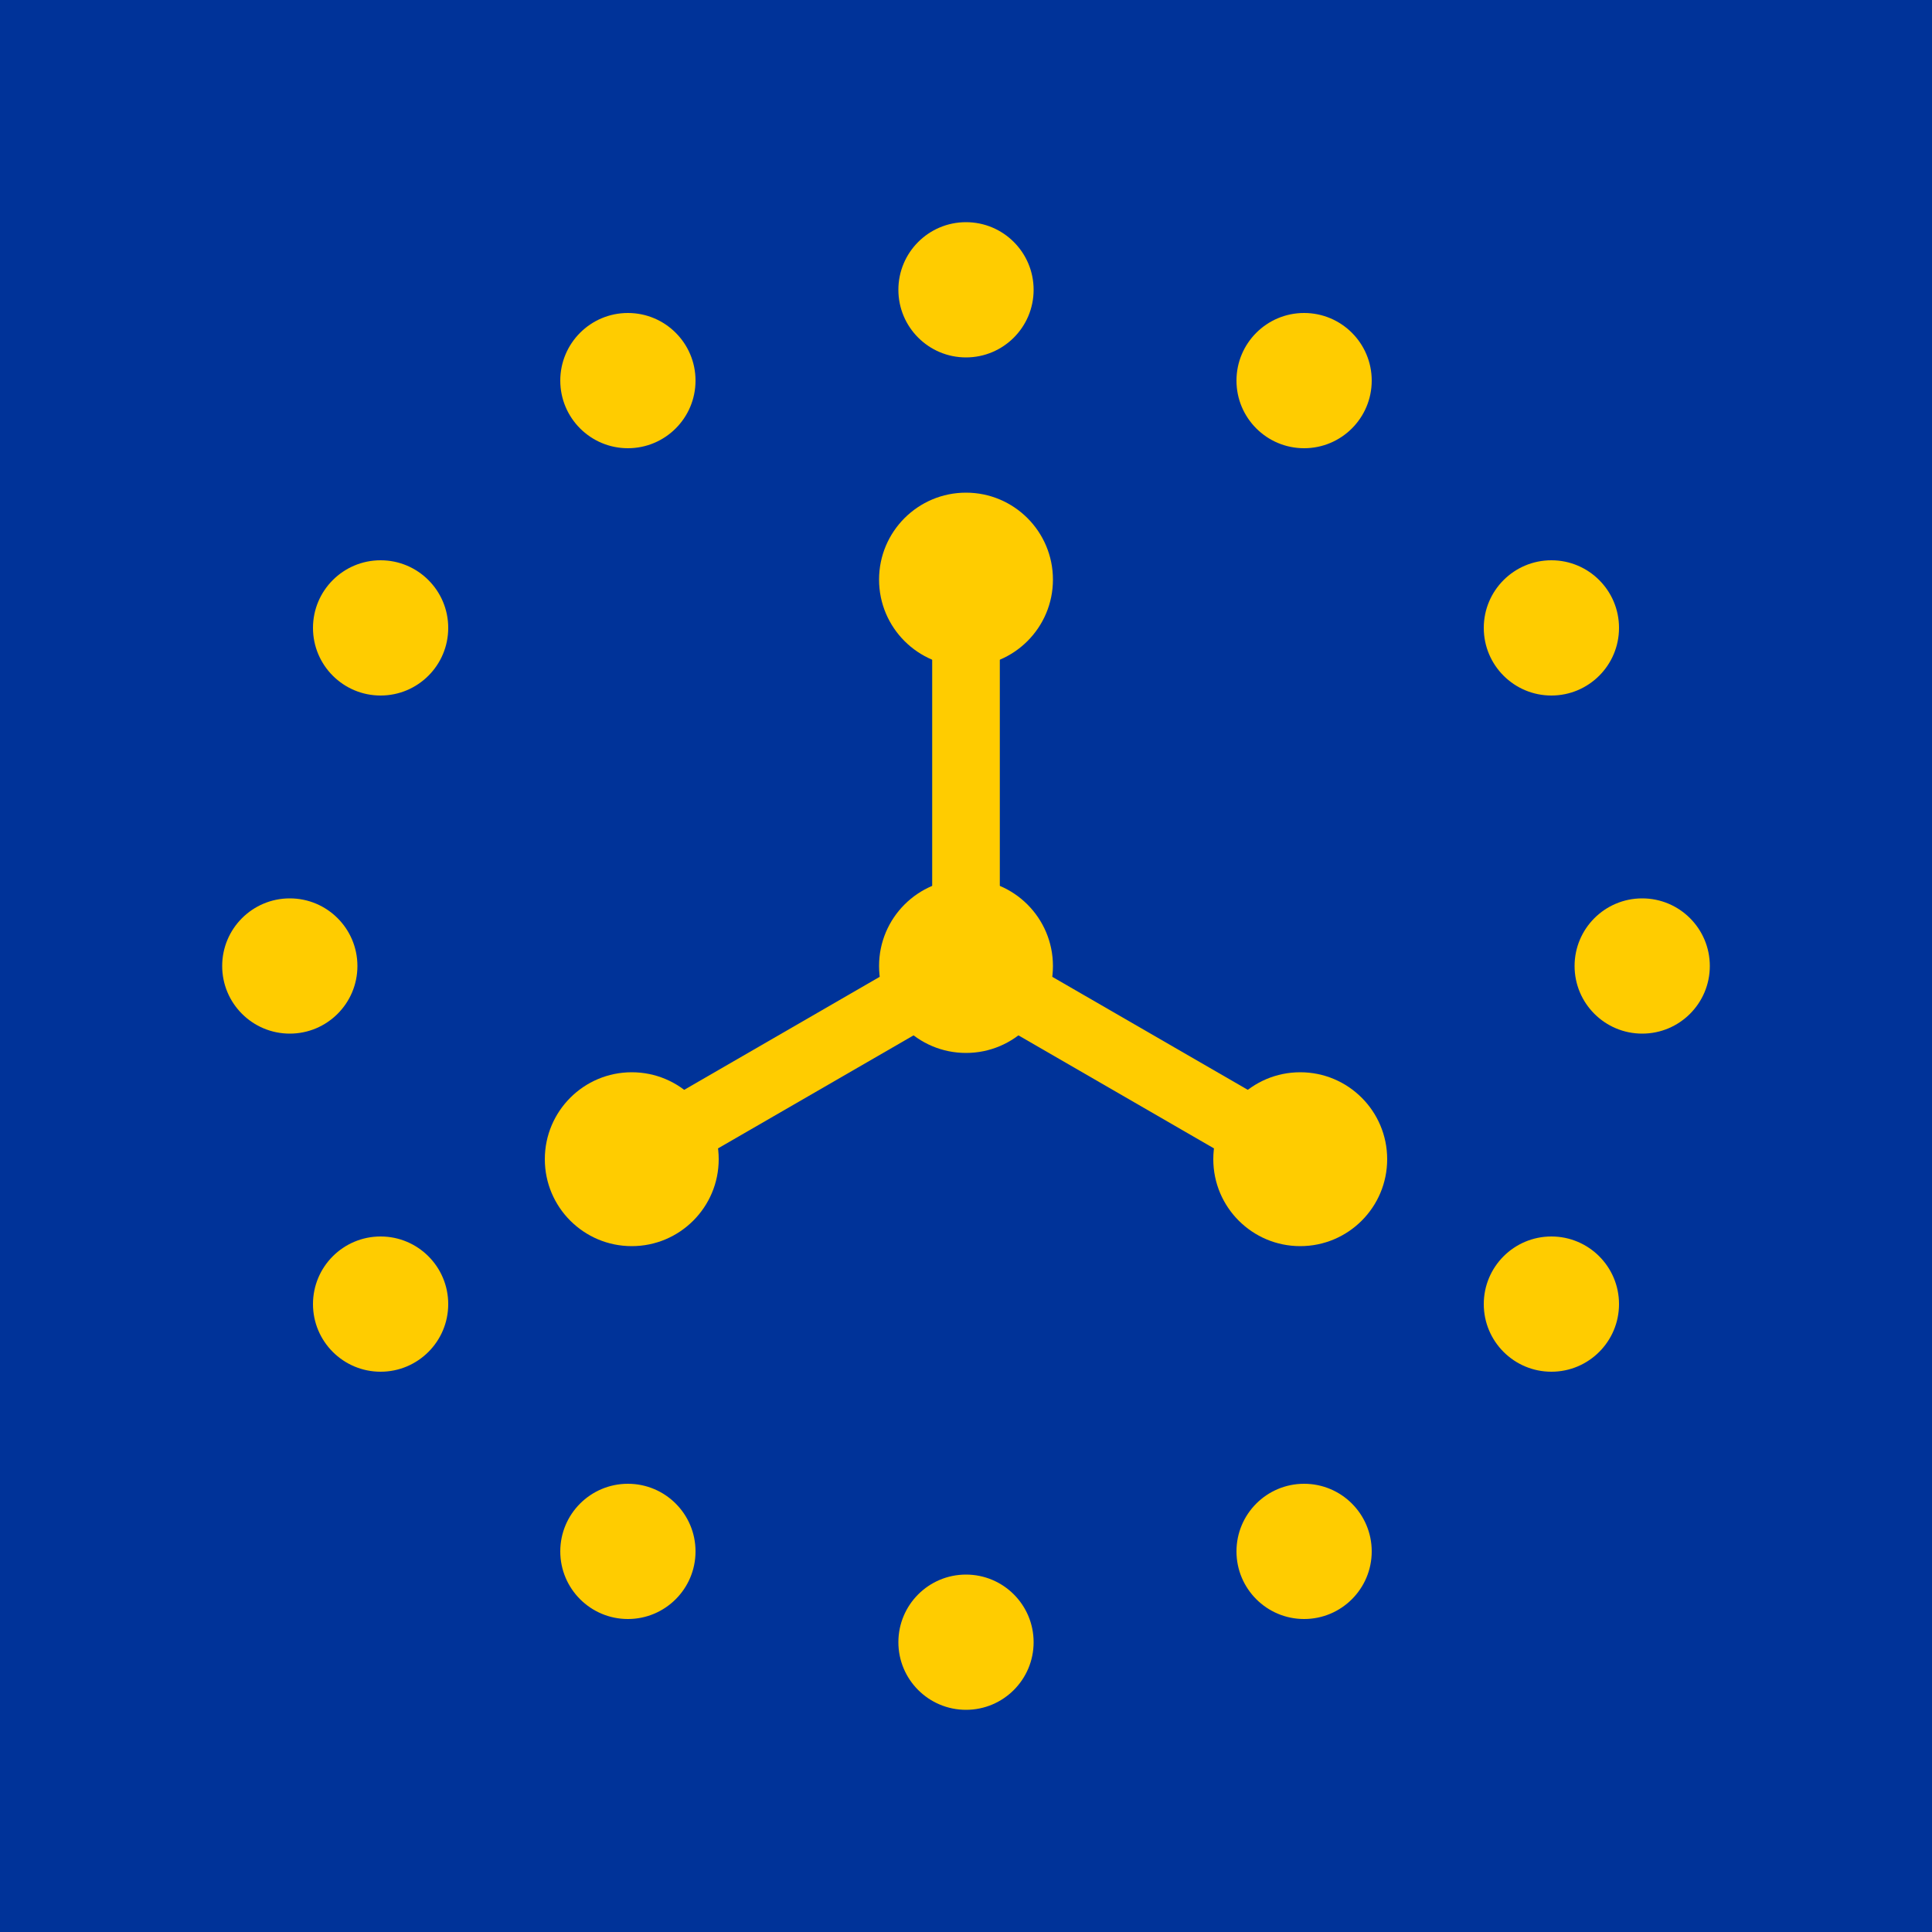
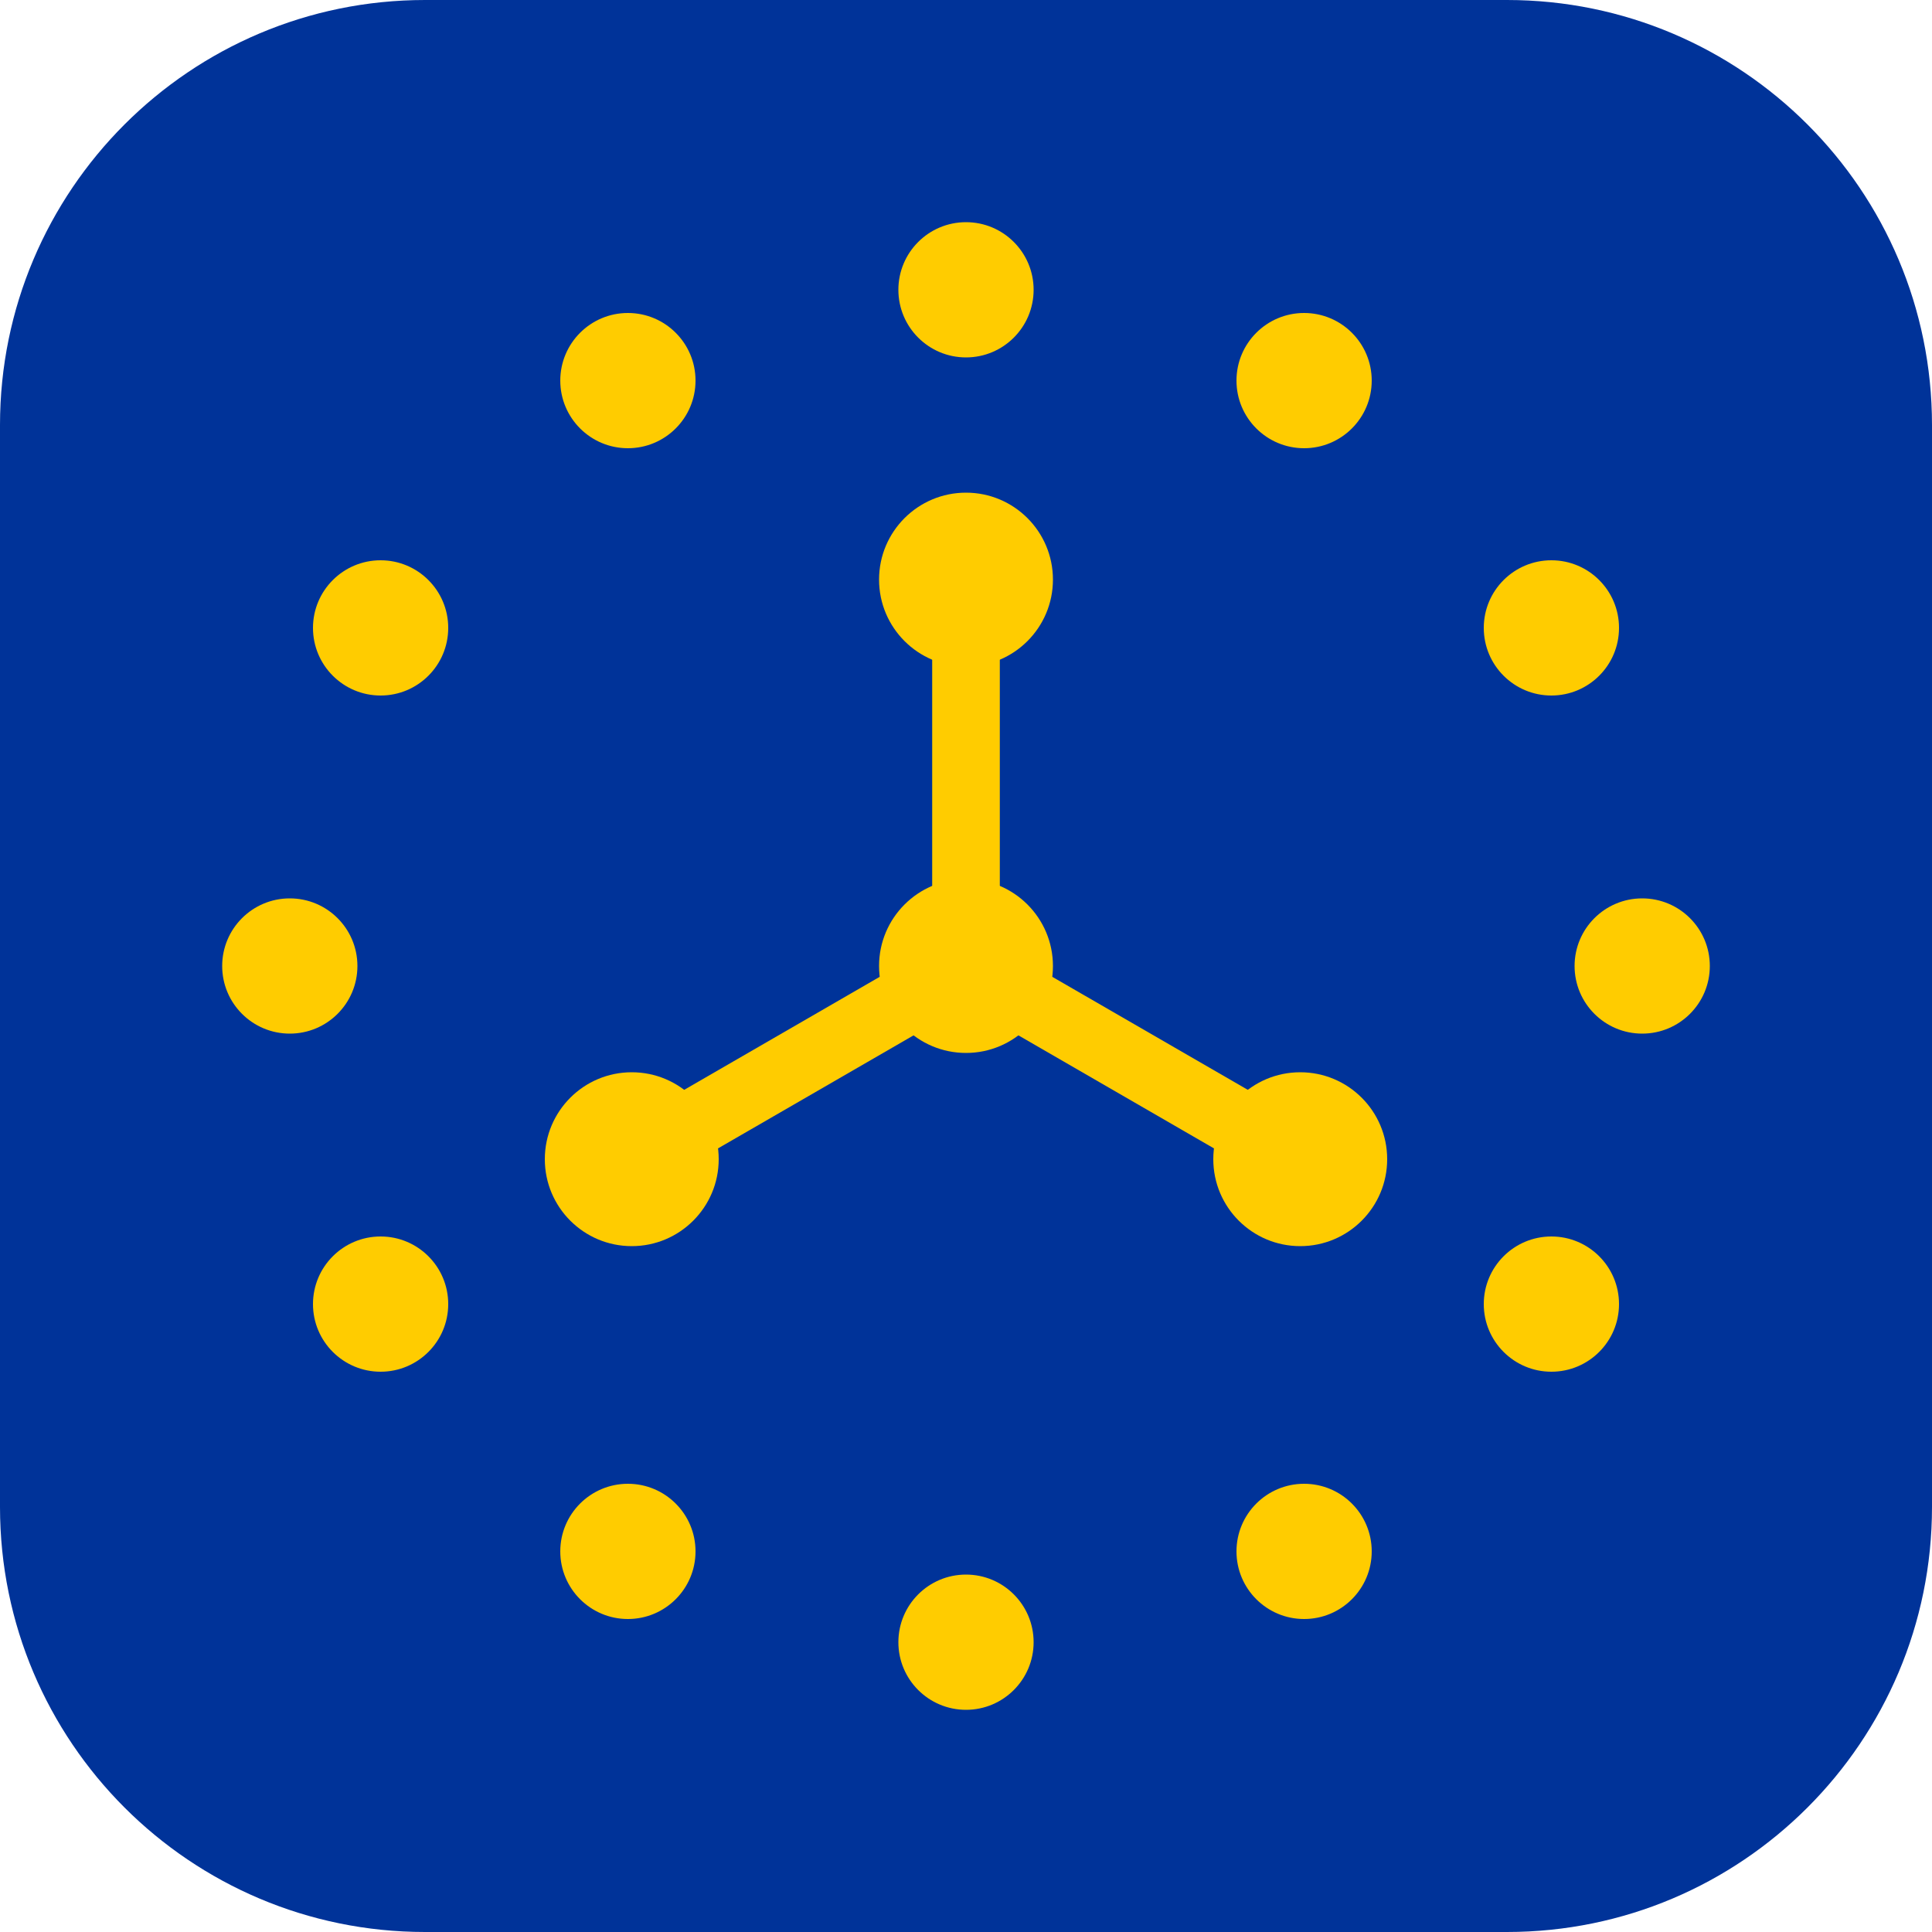
<svg xmlns="http://www.w3.org/2000/svg" width="512" height="512" viewBox="0 0 100 100">
-   <rect width="100" height="100" fill="#003399" />
-   <g fill="#FFCC00" stroke="#FFCC00" stroke-width="3.5" stroke-linecap="round">
-     <g stroke="none">
-       <circle cx="50" cy="15" r="3.5" />
-       <circle cx="67.5" cy="19.7" r="3.5" />
-       <circle cx="80.3" cy="32.5" r="3.5" />
-       <circle cx="85" cy="50" r="3.5" />
-       <circle cx="80.3" cy="67.5" r="3.5" />
-       <circle cx="67.5" cy="80.3" r="3.5" />
-       <circle cx="50" cy="85" r="3.5" />
-       <circle cx="32.5" cy="80.3" r="3.5" />
-       <circle cx="19.7" cy="67.5" r="3.5" />
-       <circle cx="15" cy="50" r="3.5" />
-       <circle cx="19.7" cy="32.5" r="3.5" />
-       <circle cx="32.5" cy="19.7" r="3.5" />
-     </g>
+   <rect width="100" height="100" rx="22" ry="22" fill="#003399" />
+   <g fill="#FFCC00">
+     <circle cx="50" cy="15" r="3.5" />
+     <circle cx="67.5" cy="19.7" r="3.5" />
+     <circle cx="80.3" cy="32.5" r="3.5" />
+     <circle cx="85" cy="50" r="3.5" />
+     <circle cx="80.3" cy="67.5" r="3.5" />
+     <circle cx="67.5" cy="80.3" r="3.5" />
+     <circle cx="50" cy="85" r="3.5" />
+     <circle cx="32.5" cy="80.3" r="3.5" />
+     <circle cx="19.7" cy="67.5" r="3.5" />
+     <circle cx="15" cy="50" r="3.5" />
+     <circle cx="19.7" cy="32.5" r="3.5" />
+     <circle cx="32.5" cy="19.7" r="3.5" />
+   </g>
+   <g stroke="#FFCC00" stroke-width="3.5" stroke-linecap="round" fill="none">
    <line x1="50" y1="50" x2="50" y2="30" />
    <line x1="50" y1="50" x2="67.3" y2="60" />
    <line x1="50" y1="50" x2="32.7" y2="60" />
-     <g stroke="none">
-       <circle cx="50" cy="50" r="4.5" />
-       <circle cx="50" cy="30" r="4.5" />
-       <circle cx="67.3" cy="60" r="4.5" />
-       <circle cx="32.7" cy="60" r="4.5" />
-     </g>
+   </g>
+   <g fill="#FFCC00">
+     <circle cx="50" cy="50" r="4.5" />
+     <circle cx="50" cy="30" r="4.5" />
+     <circle cx="67.3" cy="60" r="4.5" />
+     <circle cx="32.7" cy="60" r="4.5" />
  </g>
</svg>
